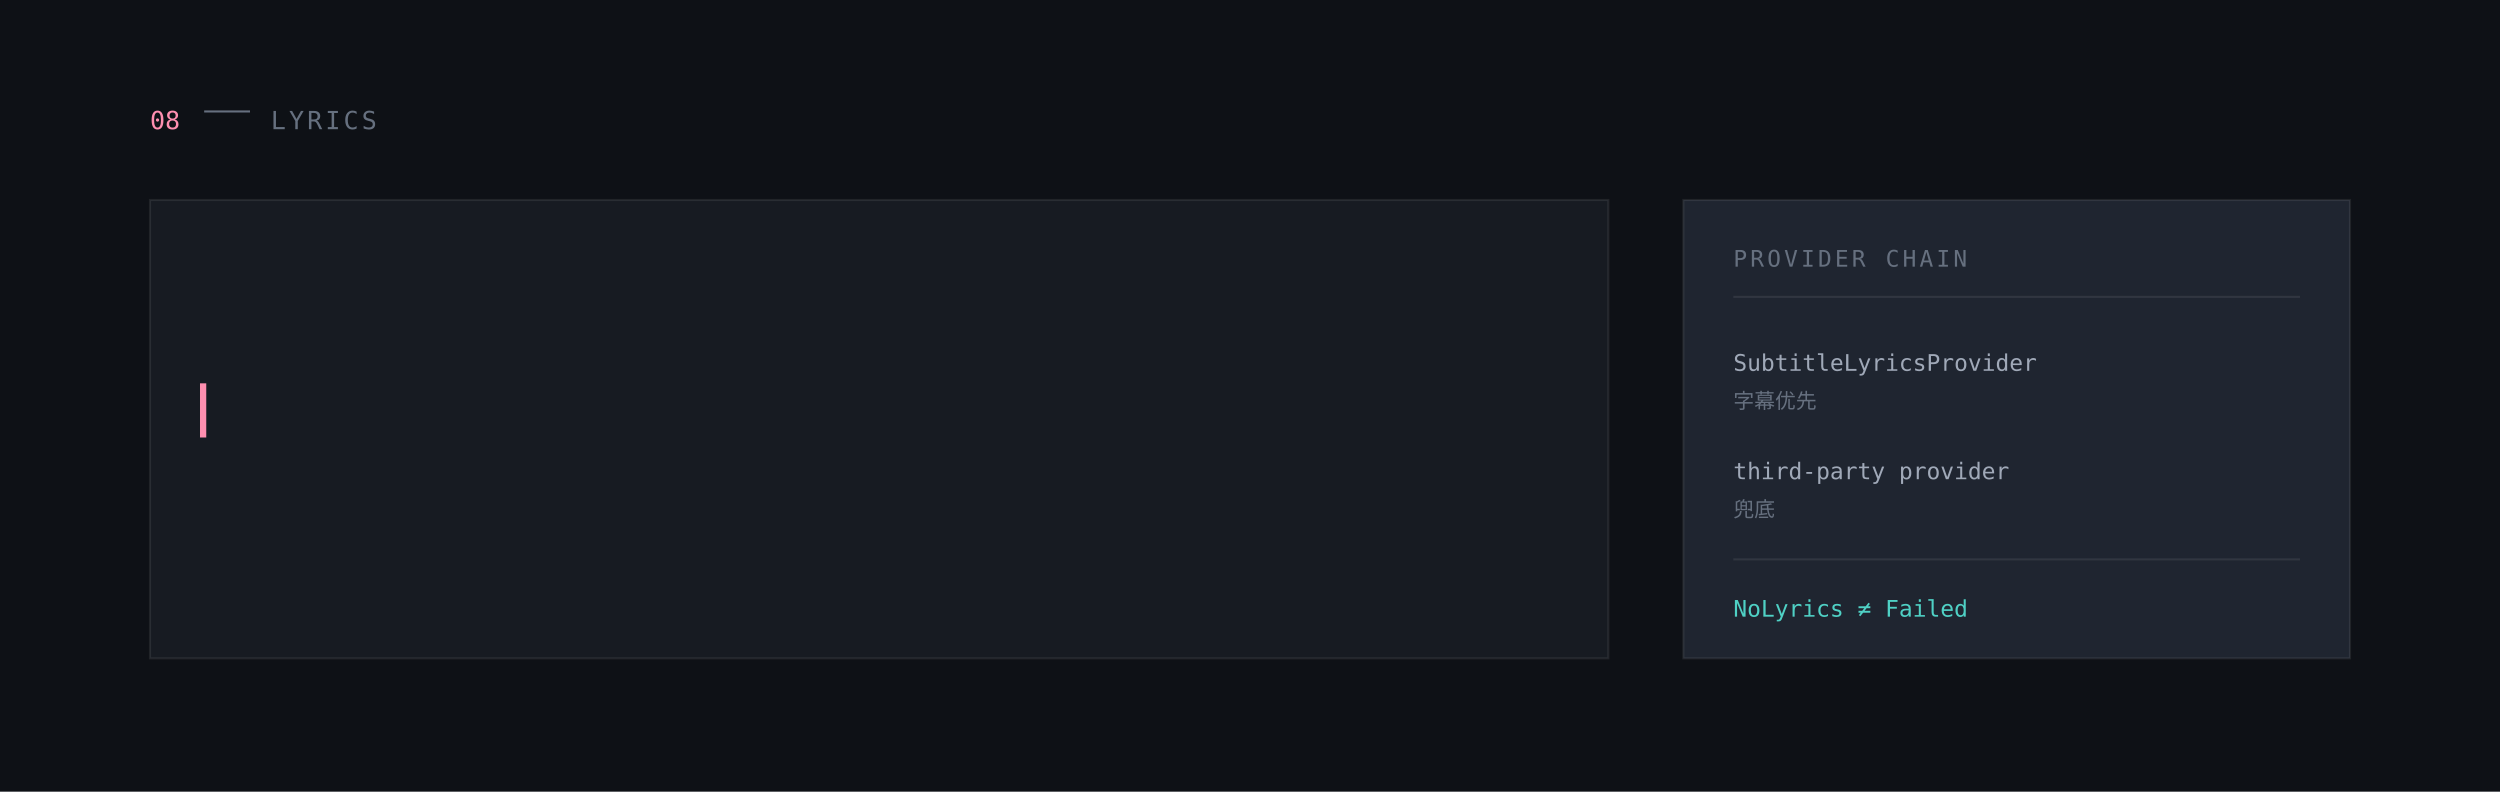
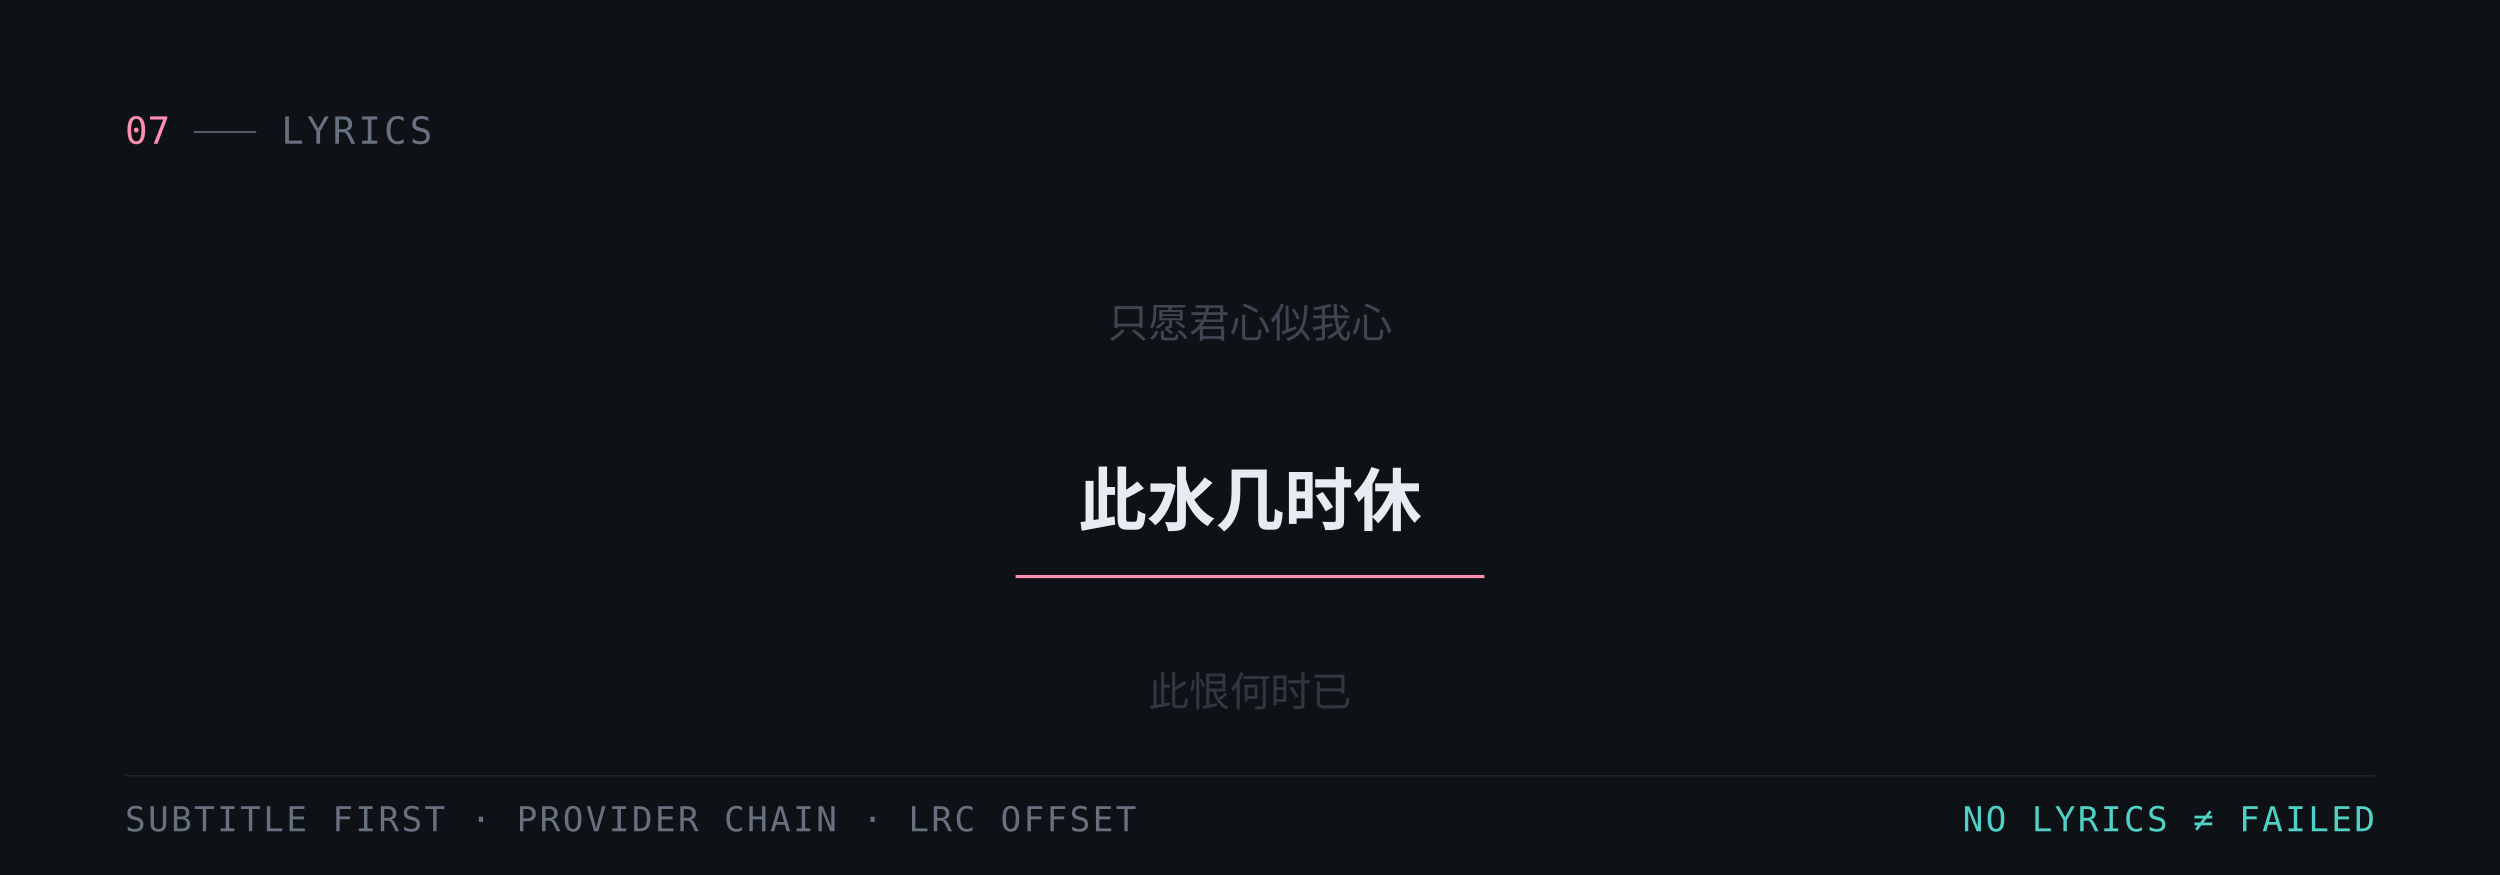
- <svg xmlns="http://www.w3.org/2000/svg" viewBox="0 0 1200 380" width="1200" height="380" role="img" aria-label="歌词：可插拔 LyricsProvider 链式回退，字幕优先、第三方兜底">
-   <defs>
-     <linearGradient id="fadeR" x1="0" y1="0" x2="1" y2="0">
-       <stop offset="0" stop-color="#0E1116" stop-opacity="0" />
-       <stop offset="1" stop-color="#0E1116" stop-opacity="1" />
-     </linearGradient>
-     <radialGradient id="glow" cx="50%" cy="50%" r="50%">
-       <stop offset="0" stop-color="#FF8FB0" stop-opacity="0.10" />
-       <stop offset="1" stop-color="#FF8FB0" stop-opacity="0" />
-     </radialGradient>
-   </defs>
-   <rect width="1200" height="380" fill="#0E1116" />
-   <text x="72" y="62" fill="#FF8FB0" font-family="ui-monospace,SFMono-Regular,Menlo,Consolas,monospace" font-size="12" font-weight="500" text-anchor="start" letter-spacing="0">08</text>
-   <rect x="98" y="53" width="22" height="1" fill="#66707F" />
-   <text x="130" y="62" fill="#66707F" font-family="ui-monospace,SFMono-Regular,Menlo,Consolas,monospace" font-size="12" font-weight="500" text-anchor="start" letter-spacing="1.5">LYRICS</text>
-   <rect x="72" y="96" width="700" height="220" fill="#171B22" stroke="#ffffff14" />
-   <text x="422" y="146" fill="#66707F" font-family="-apple-system,BlinkMacSystemFont,'Segoe UI',Roboto,Helvetica,Arial,sans-serif" font-size="13" text-anchor="middle" opacity="0.35">
-     <animate attributeName="opacity" values="0.35;1;0.35" dur="8s" begin="0.0s" repeatCount="indefinite" />
-   </text>
-   <text x="422" y="192" fill="#A0A9B8" font-family="-apple-system,BlinkMacSystemFont,'Segoe UI',Roboto,Helvetica,Arial,sans-serif" font-size="15" text-anchor="middle" opacity="0.6">
-     <animate attributeName="opacity" values="0.6;1;0.6" dur="8s" begin="0.6s" repeatCount="indefinite" />
-   </text>
-   <text x="422" y="238" fill="#E8ECF2" font-family="-apple-system,BlinkMacSystemFont,'Segoe UI',Roboto,Helvetica,Arial,sans-serif" font-size="19" text-anchor="middle" opacity="1.0">
-     <animate attributeName="opacity" values="1.0;1;1.0" dur="8s" begin="1.2s" repeatCount="indefinite" />
-   </text>
-   <text x="422" y="284" fill="#66707F" font-family="-apple-system,BlinkMacSystemFont,'Segoe UI',Roboto,Helvetica,Arial,sans-serif" font-size="13" text-anchor="middle" opacity="0.35">
-     <animate attributeName="opacity" values="0.35;1;0.35" dur="8s" begin="1.8s" repeatCount="indefinite" />
-   </text>
-   <rect x="96" y="184" width="3" height="26" fill="#FF8FB0">
-     <animate attributeName="y" values="138;184;230;276;230;184;138" dur="8s" repeatCount="indefinite" />
-   </rect>
-   <rect x="808" y="96" width="320" height="220" fill="#1F2530" stroke="#ffffff14" />
-   <text x="832" y="128" fill="#66707F" font-family="ui-monospace,SFMono-Regular,Menlo,Consolas,monospace" font-size="11" font-weight="500" text-anchor="start" letter-spacing="1.5">PROVIDER CHAIN</text>
-   <rect x="832" y="142" width="272" height="1" fill="#ffffff14" />
-   <text x="832" y="178" fill="#A0A9B8" font-family="ui-monospace,SFMono-Regular,Menlo,Consolas,monospace" font-size="11" font-weight="400" text-anchor="start" letter-spacing="0">SubtitleLyricsProvider</text>
-   <text x="832" y="196" fill="#66707F" font-family="ui-monospace,SFMono-Regular,Menlo,Consolas,monospace" font-size="10" font-weight="400" text-anchor="start" letter-spacing="0">字幕优先</text>
-   <text x="832" y="230" fill="#A0A9B8" font-family="ui-monospace,SFMono-Regular,Menlo,Consolas,monospace" font-size="11" font-weight="400" text-anchor="start" letter-spacing="0">third-party provider</text>
-   <text x="832" y="248" fill="#66707F" font-family="ui-monospace,SFMono-Regular,Menlo,Consolas,monospace" font-size="10" font-weight="400" text-anchor="start" letter-spacing="0">兜底</text>
-   <rect x="832" y="268" width="272" height="1" fill="#ffffff14" />
-   <text x="832" y="296" fill="#4FD1C5" font-family="ui-monospace,SFMono-Regular,Menlo,Consolas,monospace" font-size="11" font-weight="500" text-anchor="start" letter-spacing="0">NoLyrics ≠ Failed</text>
+ <svg xmlns="http://www.w3.org/2000/svg" viewBox="0 0 1600 560" width="1600" height="560" role="img" aria-labelledby="ttl dsc">
+   <defs />
+   <rect width="1600" height="560" fill="#0E1116" />
+   <text x="80" y="92" fill="#FF8FB0" font-family="ui-monospace,SFMono-Regular,Menlo,Consolas,monospace" font-size="24" font-weight="500" text-anchor="start" letter-spacing="0">07</text>
+   <rect x="124" y="84" width="40" height="1" fill="#66707F" />
+   <text x="180" y="92" fill="#66707F" font-family="ui-monospace,SFMono-Regular,Menlo,Consolas,monospace" font-size="24" font-weight="500" text-anchor="start" letter-spacing="2">LYRICS</text>
+   <text x="800" y="216" fill="#66707F" font-family="-apple-system,BlinkMacSystemFont,Segoe UI,Roboto,Helvetica,Arial,sans-serif" font-size="26" font-weight="400" text-anchor="middle" letter-spacing="0" opacity="0.55">只愿君心似我心</text>
+   <text x="800" y="336" fill="#E8ECF2" font-family="-apple-system,BlinkMacSystemFont,Segoe UI,Roboto,Helvetica,Arial,sans-serif" font-size="44" font-weight="600" text-anchor="middle" letter-spacing="0">此水几时休</text>
+   <rect x="650" y="368" width="300" height="2" fill="#FF8FB0" />
+   <text x="800" y="452" fill="#66707F" font-family="-apple-system,BlinkMacSystemFont,Segoe UI,Roboto,Helvetica,Arial,sans-serif" font-size="26" font-weight="400" text-anchor="middle" letter-spacing="0" opacity="0.4">此恨何时已</text>
+   <rect x="80" y="496" width="1440" height="1" fill="#ffffff14" />
+   <text x="80" y="532" fill="#66707F" font-family="ui-monospace,SFMono-Regular,Menlo,Consolas,monospace" font-size="22" font-weight="400" text-anchor="start" letter-spacing="1.5">SUBTITLE FIRST · PROVIDER CHAIN · LRC OFFSET</text>
+   <text x="1520" y="532" fill="#4FD1C5" font-family="ui-monospace,SFMono-Regular,Menlo,Consolas,monospace" font-size="22" font-weight="500" text-anchor="end" letter-spacing="1.5">NO LYRICS ≠ FAILED</text>
</svg>
